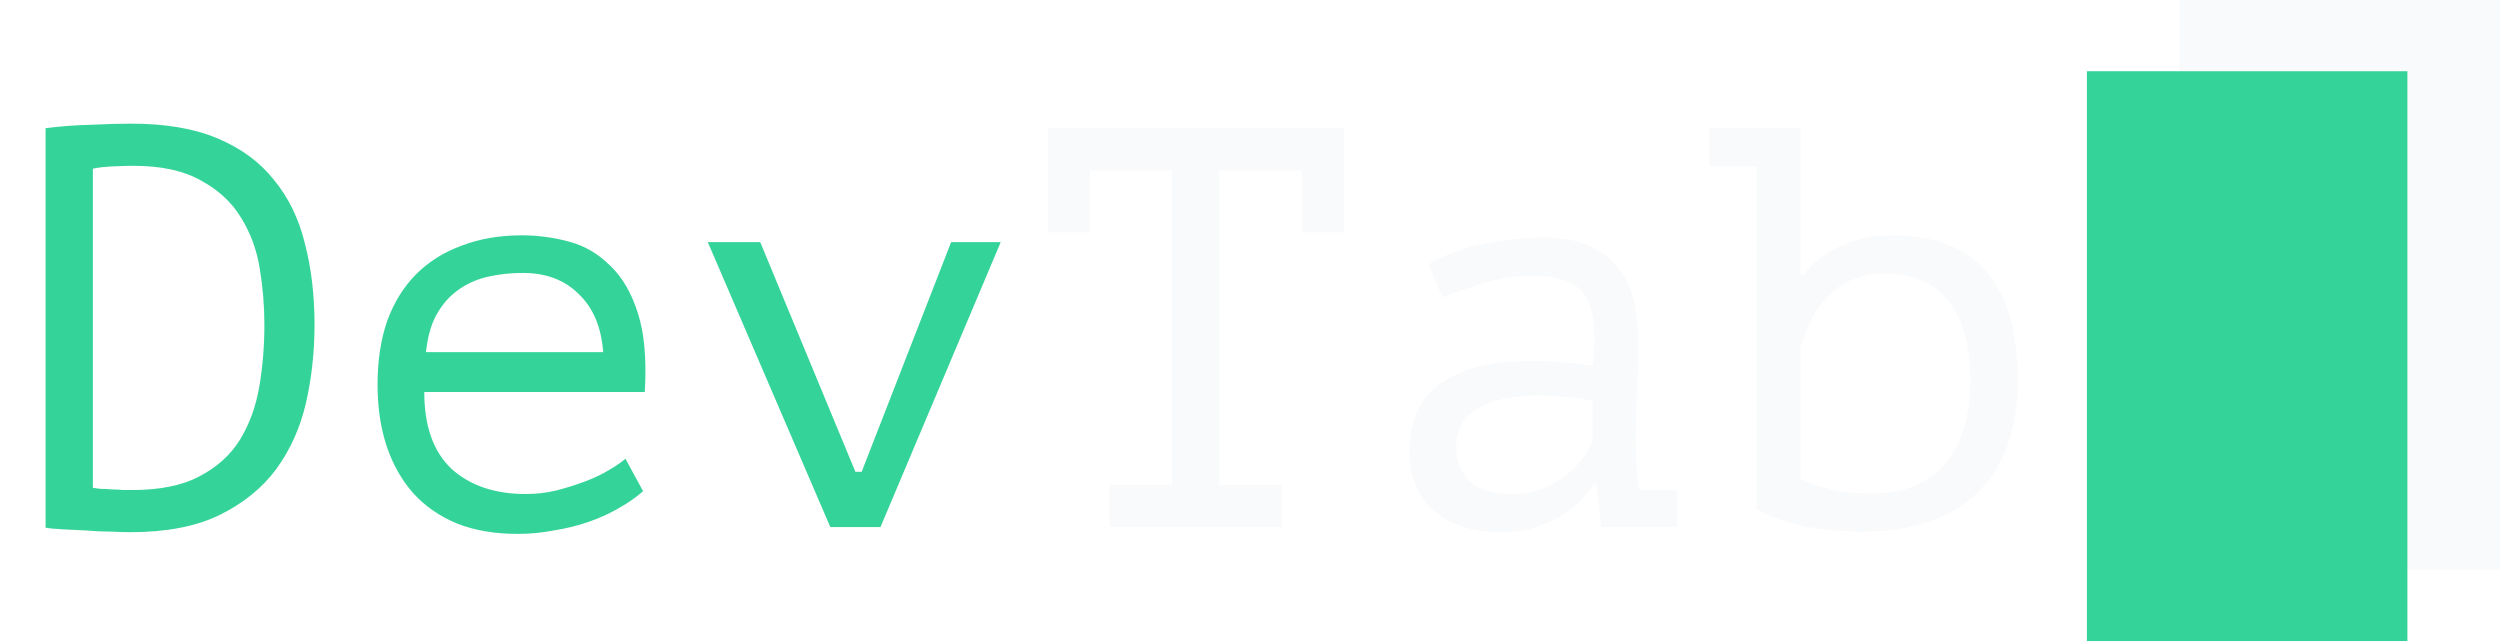
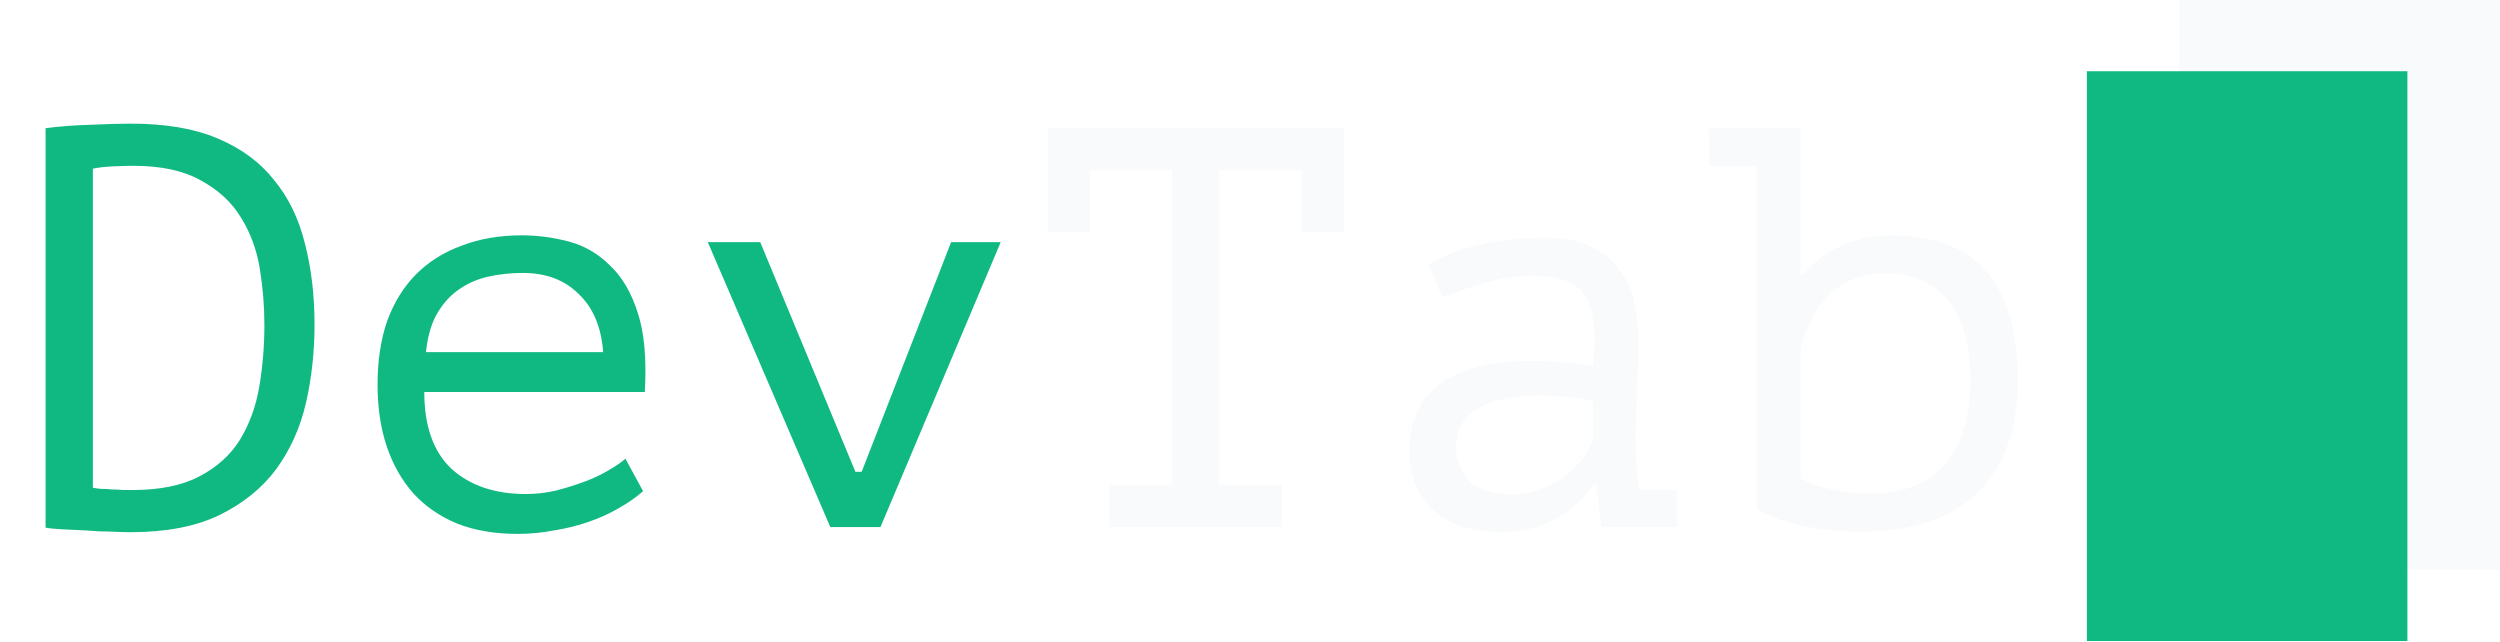
<svg xmlns="http://www.w3.org/2000/svg" width="351" height="90" viewBox="0 0 351 90" fill="none">
-   <path d="M6.4 18C8.427 17.733 10.533 17.573 12.72 17.52C14.96 17.413 16.853 17.36 18.4 17.36C23.253 17.36 27.307 18.053 30.56 19.44C33.867 20.827 36.507 22.773 38.48 25.28C40.507 27.733 41.947 30.693 42.8 34.16C43.707 37.627 44.16 41.44 44.16 45.6C44.16 49.387 43.76 53.04 42.96 56.56C42.16 60.027 40.773 63.12 38.8 65.84C36.827 68.507 34.16 70.667 30.8 72.32C27.493 73.92 23.333 74.72 18.32 74.72C17.627 74.72 16.72 74.693 15.6 74.64C14.48 74.64 13.333 74.587 12.16 74.48C10.987 74.427 9.867 74.373 8.8 74.32C7.733 74.267 6.933 74.187 6.4 74.08V18ZM18.72 23.28C17.973 23.28 17.013 23.307 15.84 23.36C14.72 23.413 13.787 23.52 13.04 23.68V68.48C13.307 68.533 13.68 68.587 14.16 68.64C14.693 68.64 15.227 68.667 15.76 68.72C16.293 68.72 16.8 68.747 17.28 68.8C17.813 68.8 18.24 68.8 18.56 68.8C22.453 68.8 25.6 68.16 28 66.88C30.453 65.6 32.347 63.893 33.68 61.76C35.013 59.573 35.92 57.093 36.4 54.32C36.88 51.493 37.12 48.587 37.12 45.6C37.12 42.987 36.907 40.373 36.48 37.76C36.053 35.093 35.173 32.693 33.84 30.56C32.56 28.427 30.693 26.693 28.24 25.36C25.84 23.973 22.667 23.28 18.72 23.28ZM90.289 68.96C89.329 69.813 88.182 70.613 86.849 71.36C85.569 72.107 84.155 72.747 82.609 73.28C81.062 73.813 79.435 74.213 77.729 74.48C76.075 74.8 74.395 74.96 72.689 74.96C69.489 74.96 66.662 74.48 64.209 73.52C61.755 72.507 59.702 71.093 58.049 69.28C56.395 67.413 55.142 65.2 54.289 62.64C53.435 60.08 53.009 57.2 53.009 54C53.009 50.64 53.462 47.653 54.369 45.04C55.329 42.427 56.689 40.24 58.449 38.48C60.209 36.72 62.342 35.387 64.849 34.48C67.355 33.52 70.155 33.04 73.249 33.04C75.489 33.04 77.702 33.333 79.889 33.92C82.075 34.507 83.995 35.627 85.649 37.28C87.355 38.88 88.662 41.12 89.569 44C90.475 46.827 90.795 50.507 90.529 55.04H59.569C59.569 59.84 60.849 63.44 63.409 65.84C66.022 68.187 69.489 69.36 73.809 69.36C75.249 69.36 76.662 69.2 78.049 68.88C79.489 68.507 80.849 68.08 82.129 67.6C83.409 67.12 84.529 66.587 85.489 66C86.502 65.413 87.275 64.88 87.809 64.4L90.289 68.96ZM73.409 38.32C71.649 38.32 69.969 38.507 68.369 38.88C66.822 39.253 65.435 39.893 64.209 40.8C63.035 41.653 62.049 42.8 61.249 44.24C60.502 45.627 60.022 47.36 59.809 49.44H84.689C84.422 45.92 83.275 43.2 81.249 41.28C79.275 39.307 76.662 38.32 73.409 38.32ZM120.098 66.24H120.978L133.538 34H140.498L123.618 74H116.578L99.377 34H106.738L120.098 66.24Z" fill="#34D399" />
+   <path d="M6.4 18C8.427 17.733 10.533 17.573 12.72 17.52C14.96 17.413 16.853 17.36 18.4 17.36C23.253 17.36 27.307 18.053 30.56 19.44C33.867 20.827 36.507 22.773 38.48 25.28C40.507 27.733 41.947 30.693 42.8 34.16C43.707 37.627 44.16 41.44 44.16 45.6C44.16 49.387 43.76 53.04 42.96 56.56C42.16 60.027 40.773 63.12 38.8 65.84C36.827 68.507 34.16 70.667 30.8 72.32C27.493 73.92 23.333 74.72 18.32 74.72C17.627 74.72 16.72 74.693 15.6 74.64C14.48 74.64 13.333 74.587 12.16 74.48C10.987 74.427 9.867 74.373 8.8 74.32C7.733 74.267 6.933 74.187 6.4 74.08V18ZM18.72 23.28C17.973 23.28 17.013 23.307 15.84 23.36C14.72 23.413 13.787 23.52 13.04 23.68V68.48C13.307 68.533 13.68 68.587 14.16 68.64C14.693 68.64 15.227 68.667 15.76 68.72C16.293 68.72 16.8 68.747 17.28 68.8C17.813 68.8 18.24 68.8 18.56 68.8C22.453 68.8 25.6 68.16 28 66.88C30.453 65.6 32.347 63.893 33.68 61.76C35.013 59.573 35.92 57.093 36.4 54.32C36.88 51.493 37.12 48.587 37.12 45.6C37.12 42.987 36.907 40.373 36.48 37.76C36.053 35.093 35.173 32.693 33.84 30.56C32.56 28.427 30.693 26.693 28.24 25.36C25.84 23.973 22.667 23.28 18.72 23.28ZM90.289 68.96C89.329 69.813 88.182 70.613 86.849 71.36C85.569 72.107 84.155 72.747 82.609 73.28C81.062 73.813 79.435 74.213 77.729 74.48C76.075 74.8 74.395 74.96 72.689 74.96C69.489 74.96 66.662 74.48 64.209 73.52C61.755 72.507 59.702 71.093 58.049 69.28C56.395 67.413 55.142 65.2 54.289 62.64C53.435 60.08 53.009 57.2 53.009 54C53.009 50.64 53.462 47.653 54.369 45.04C55.329 42.427 56.689 40.24 58.449 38.48C60.209 36.72 62.342 35.387 64.849 34.48C67.355 33.52 70.155 33.04 73.249 33.04C75.489 33.04 77.702 33.333 79.889 33.92C82.075 34.507 83.995 35.627 85.649 37.28C87.355 38.88 88.662 41.12 89.569 44C90.475 46.827 90.795 50.507 90.529 55.04H59.569C59.569 59.84 60.849 63.44 63.409 65.84C66.022 68.187 69.489 69.36 73.809 69.36C75.249 69.36 76.662 69.2 78.049 68.88C79.489 68.507 80.849 68.08 82.129 67.6C83.409 67.12 84.529 66.587 85.489 66C86.502 65.413 87.275 64.88 87.809 64.4L90.289 68.96ZM73.409 38.32C71.649 38.32 69.969 38.507 68.369 38.88C66.822 39.253 65.435 39.893 64.209 40.8C63.035 41.653 62.049 42.8 61.249 44.24C60.502 45.627 60.022 47.36 59.809 49.44H84.689C84.422 45.92 83.275 43.2 81.249 41.28C79.275 39.307 76.662 38.32 73.409 38.32ZM120.098 66.24H120.978L133.538 34H140.498L123.618 74H116.578L99.377 34H106.738L120.098 66.24Z" fill="#10B981" />
  <path d="M147.106 18H188.706V32.64H182.786V23.92H171.186V68.08H179.986V74H155.746V68.08H164.546V23.92H153.026V32.64H147.106V18ZM200.515 37.12C202.808 35.787 205.395 34.827 208.275 34.24C211.155 33.653 213.982 33.36 216.755 33.36C219.475 33.36 221.688 33.787 223.395 34.64C225.155 35.493 226.515 36.613 227.475 38C228.488 39.333 229.155 40.88 229.475 42.64C229.848 44.347 230.035 46.08 230.035 47.84C230.035 49.867 229.982 52.027 229.875 54.32C229.768 56.613 229.688 58.907 229.635 61.2C229.635 63.867 229.795 66.4 230.115 68.8H235.475V74H224.835L224.115 68H223.715C223.395 68.48 222.915 69.093 222.275 69.84C221.635 70.587 220.782 71.333 219.715 72.08C218.702 72.773 217.448 73.387 215.955 73.92C214.462 74.453 212.702 74.72 210.675 74.72C206.728 74.72 203.608 73.707 201.315 71.68C199.022 69.653 197.875 66.88 197.875 63.36C197.875 60.64 198.462 58.373 199.635 56.56C200.862 54.747 202.595 53.36 204.835 52.4C207.075 51.44 209.768 50.88 212.915 50.72C216.115 50.56 219.688 50.773 223.635 51.36C223.902 48.907 223.928 46.88 223.715 45.28C223.555 43.627 223.128 42.32 222.435 41.36C221.795 40.4 220.862 39.733 219.635 39.36C218.462 38.933 216.995 38.72 215.235 38.72C212.835 38.72 210.542 39.067 208.355 39.76C206.168 40.4 204.222 41.067 202.515 41.76L200.515 37.12ZM212.275 69.36C213.768 69.36 215.155 69.12 216.435 68.64C217.715 68.16 218.835 67.547 219.795 66.8C220.755 66.053 221.555 65.253 222.195 64.4C222.835 63.493 223.315 62.64 223.635 61.84V56.24C220.862 55.76 218.302 55.52 215.955 55.52C213.608 55.52 211.582 55.787 209.875 56.32C208.168 56.8 206.835 57.573 205.875 58.64C204.915 59.707 204.435 61.093 204.435 62.8C204.435 64.56 205.022 66.107 206.195 67.44C207.422 68.72 209.448 69.36 212.275 69.36ZM240.004 18H252.804V38.56H253.204C254.59 36.8 256.377 35.44 258.564 34.48C260.75 33.52 263.124 33.04 265.684 33.04C277.417 33.04 283.284 39.813 283.284 53.36C283.284 60.24 281.39 65.52 277.604 69.2C273.817 72.827 268.43 74.64 261.444 74.64C258.137 74.64 255.15 74.32 252.484 73.68C249.817 73.04 247.87 72.293 246.644 71.44V23.36H240.004V18ZM264.884 38.4C261.684 38.4 259.097 39.307 257.124 41.12C255.15 42.933 253.71 45.493 252.804 48.8V67.2C254.03 67.84 255.497 68.347 257.204 68.72C258.91 69.093 260.697 69.28 262.564 69.28C264.697 69.28 266.617 68.987 268.324 68.4C270.084 67.76 271.577 66.8 272.804 65.52C274.03 64.187 274.964 62.507 275.604 60.48C276.297 58.453 276.644 56.053 276.644 53.28C276.644 51.253 276.43 49.333 276.004 47.52C275.577 45.707 274.884 44.133 273.924 42.8C273.017 41.413 271.817 40.347 270.324 39.6C268.83 38.8 267.017 38.4 264.884 38.4Z" fill="#F9FAFB" />
  <rect x="306" width="45" height="80" fill="#F9FAFB" />
-   <rect x="293" y="10" width="45" height="80" fill="#34D399" />
+   <rect x="293" y="10" width="45" height="80" fill="#10B981" />
</svg>
